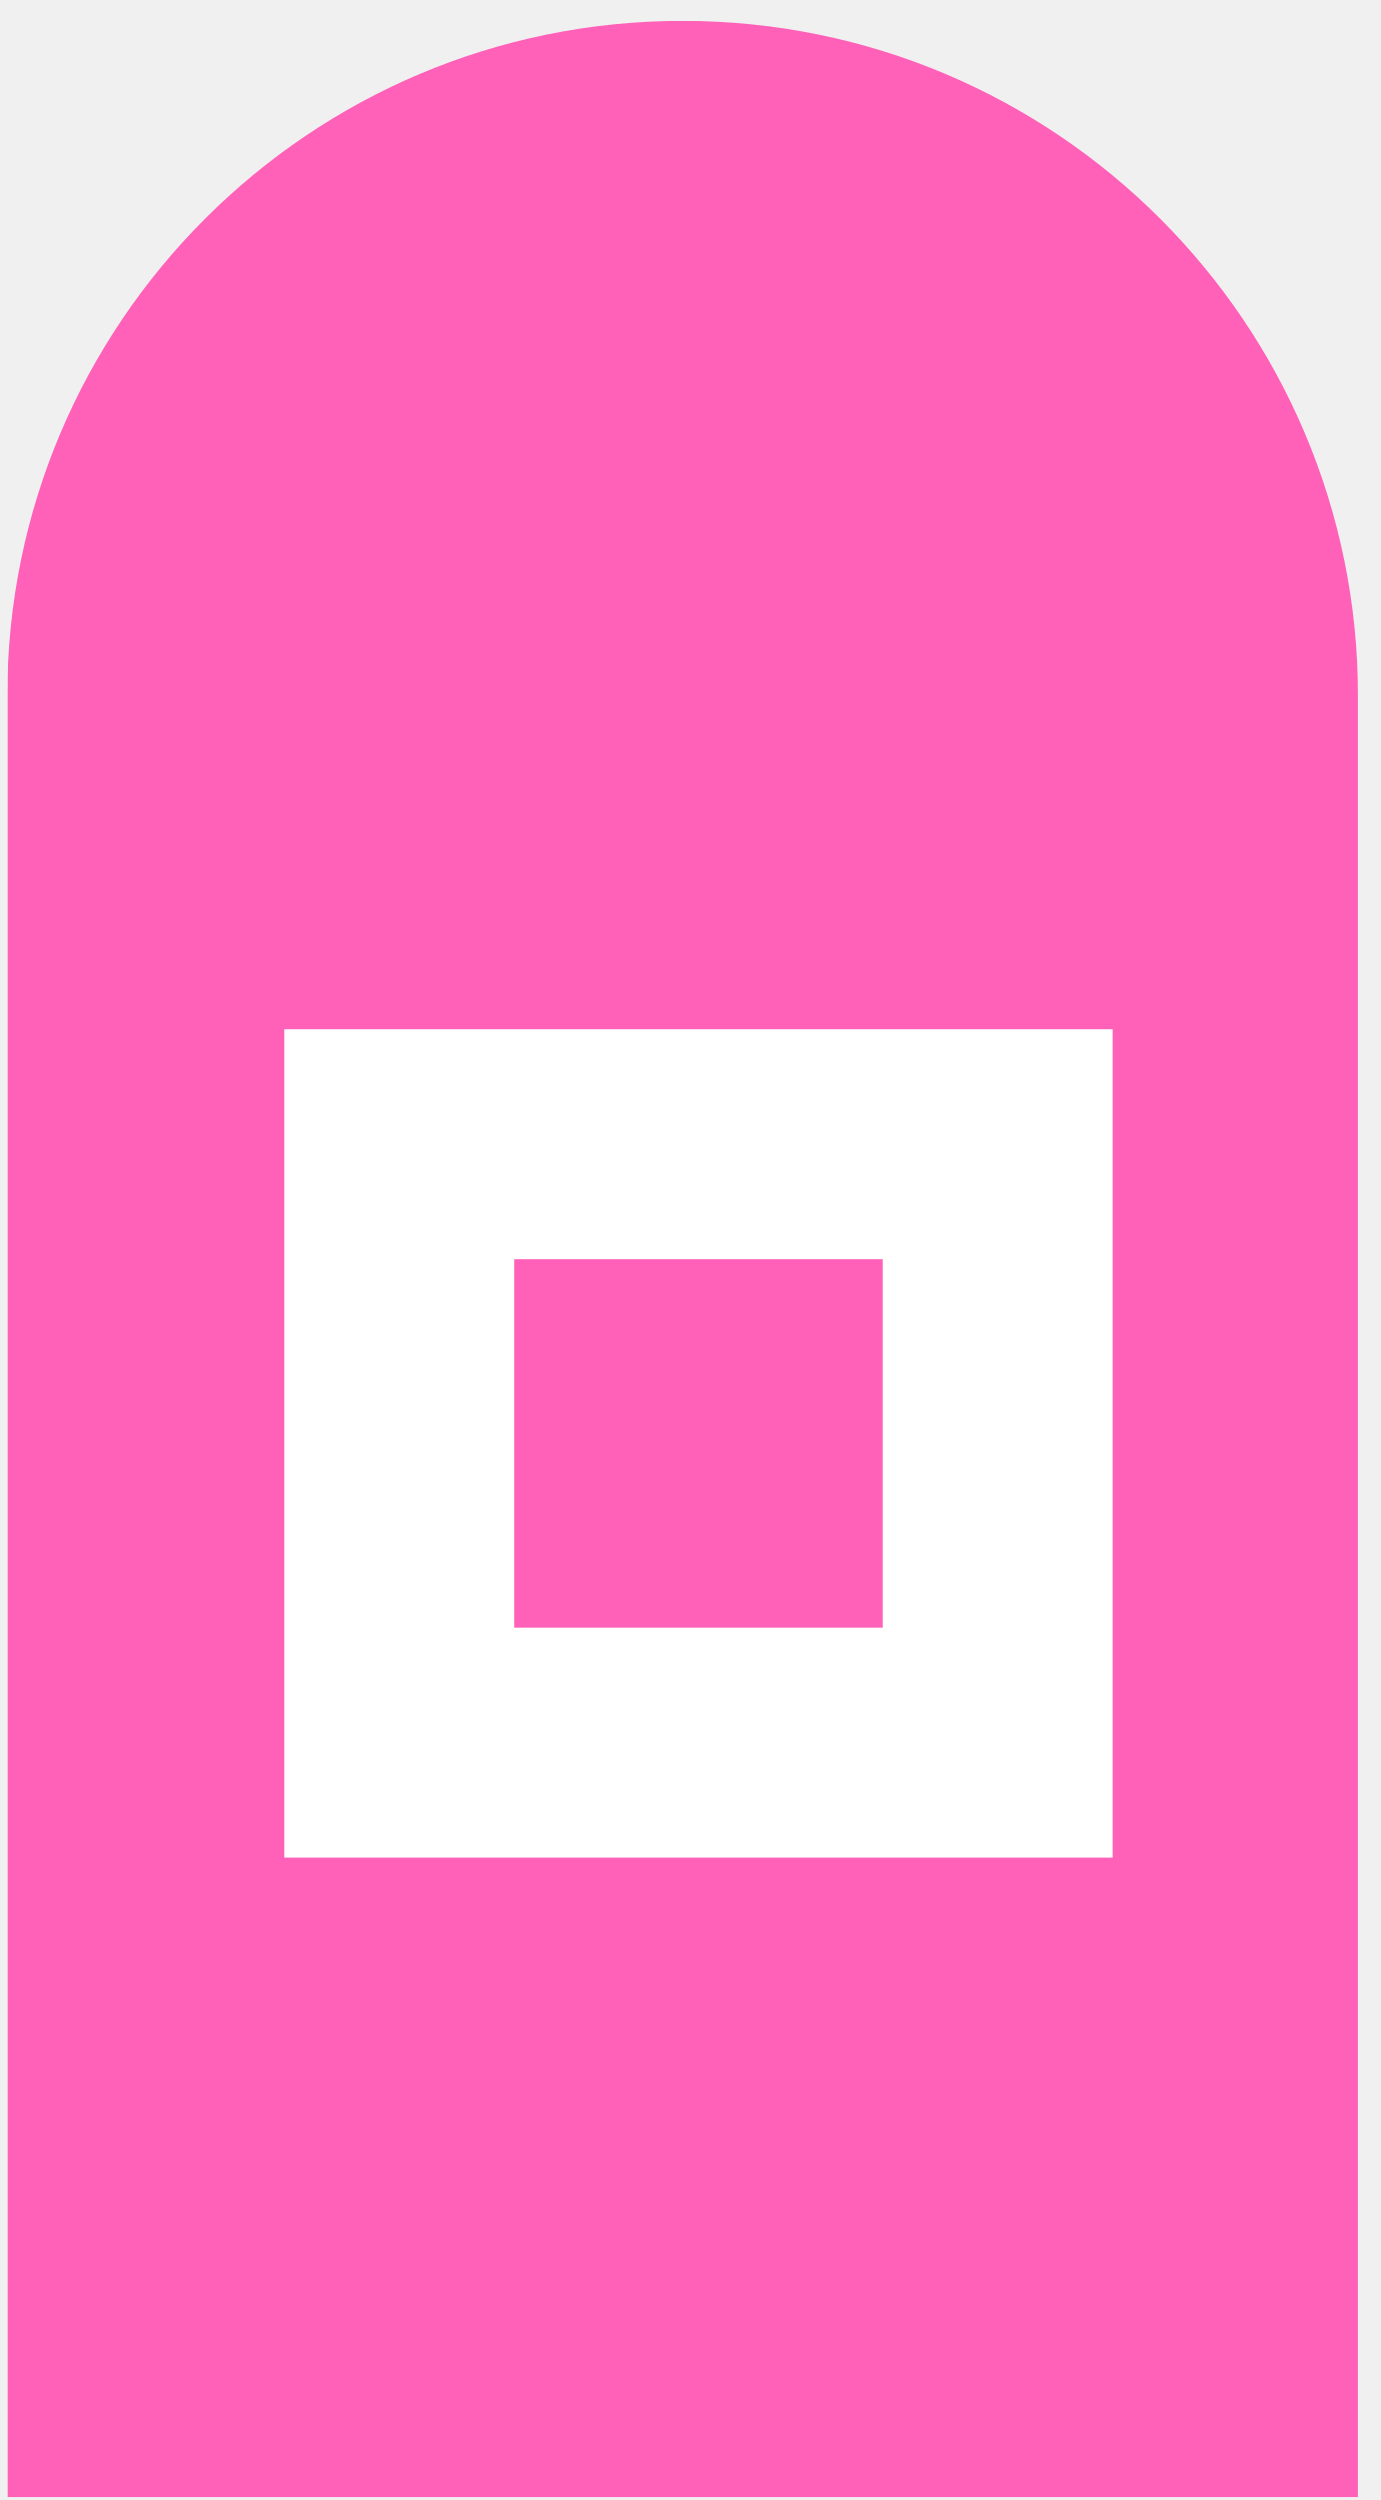
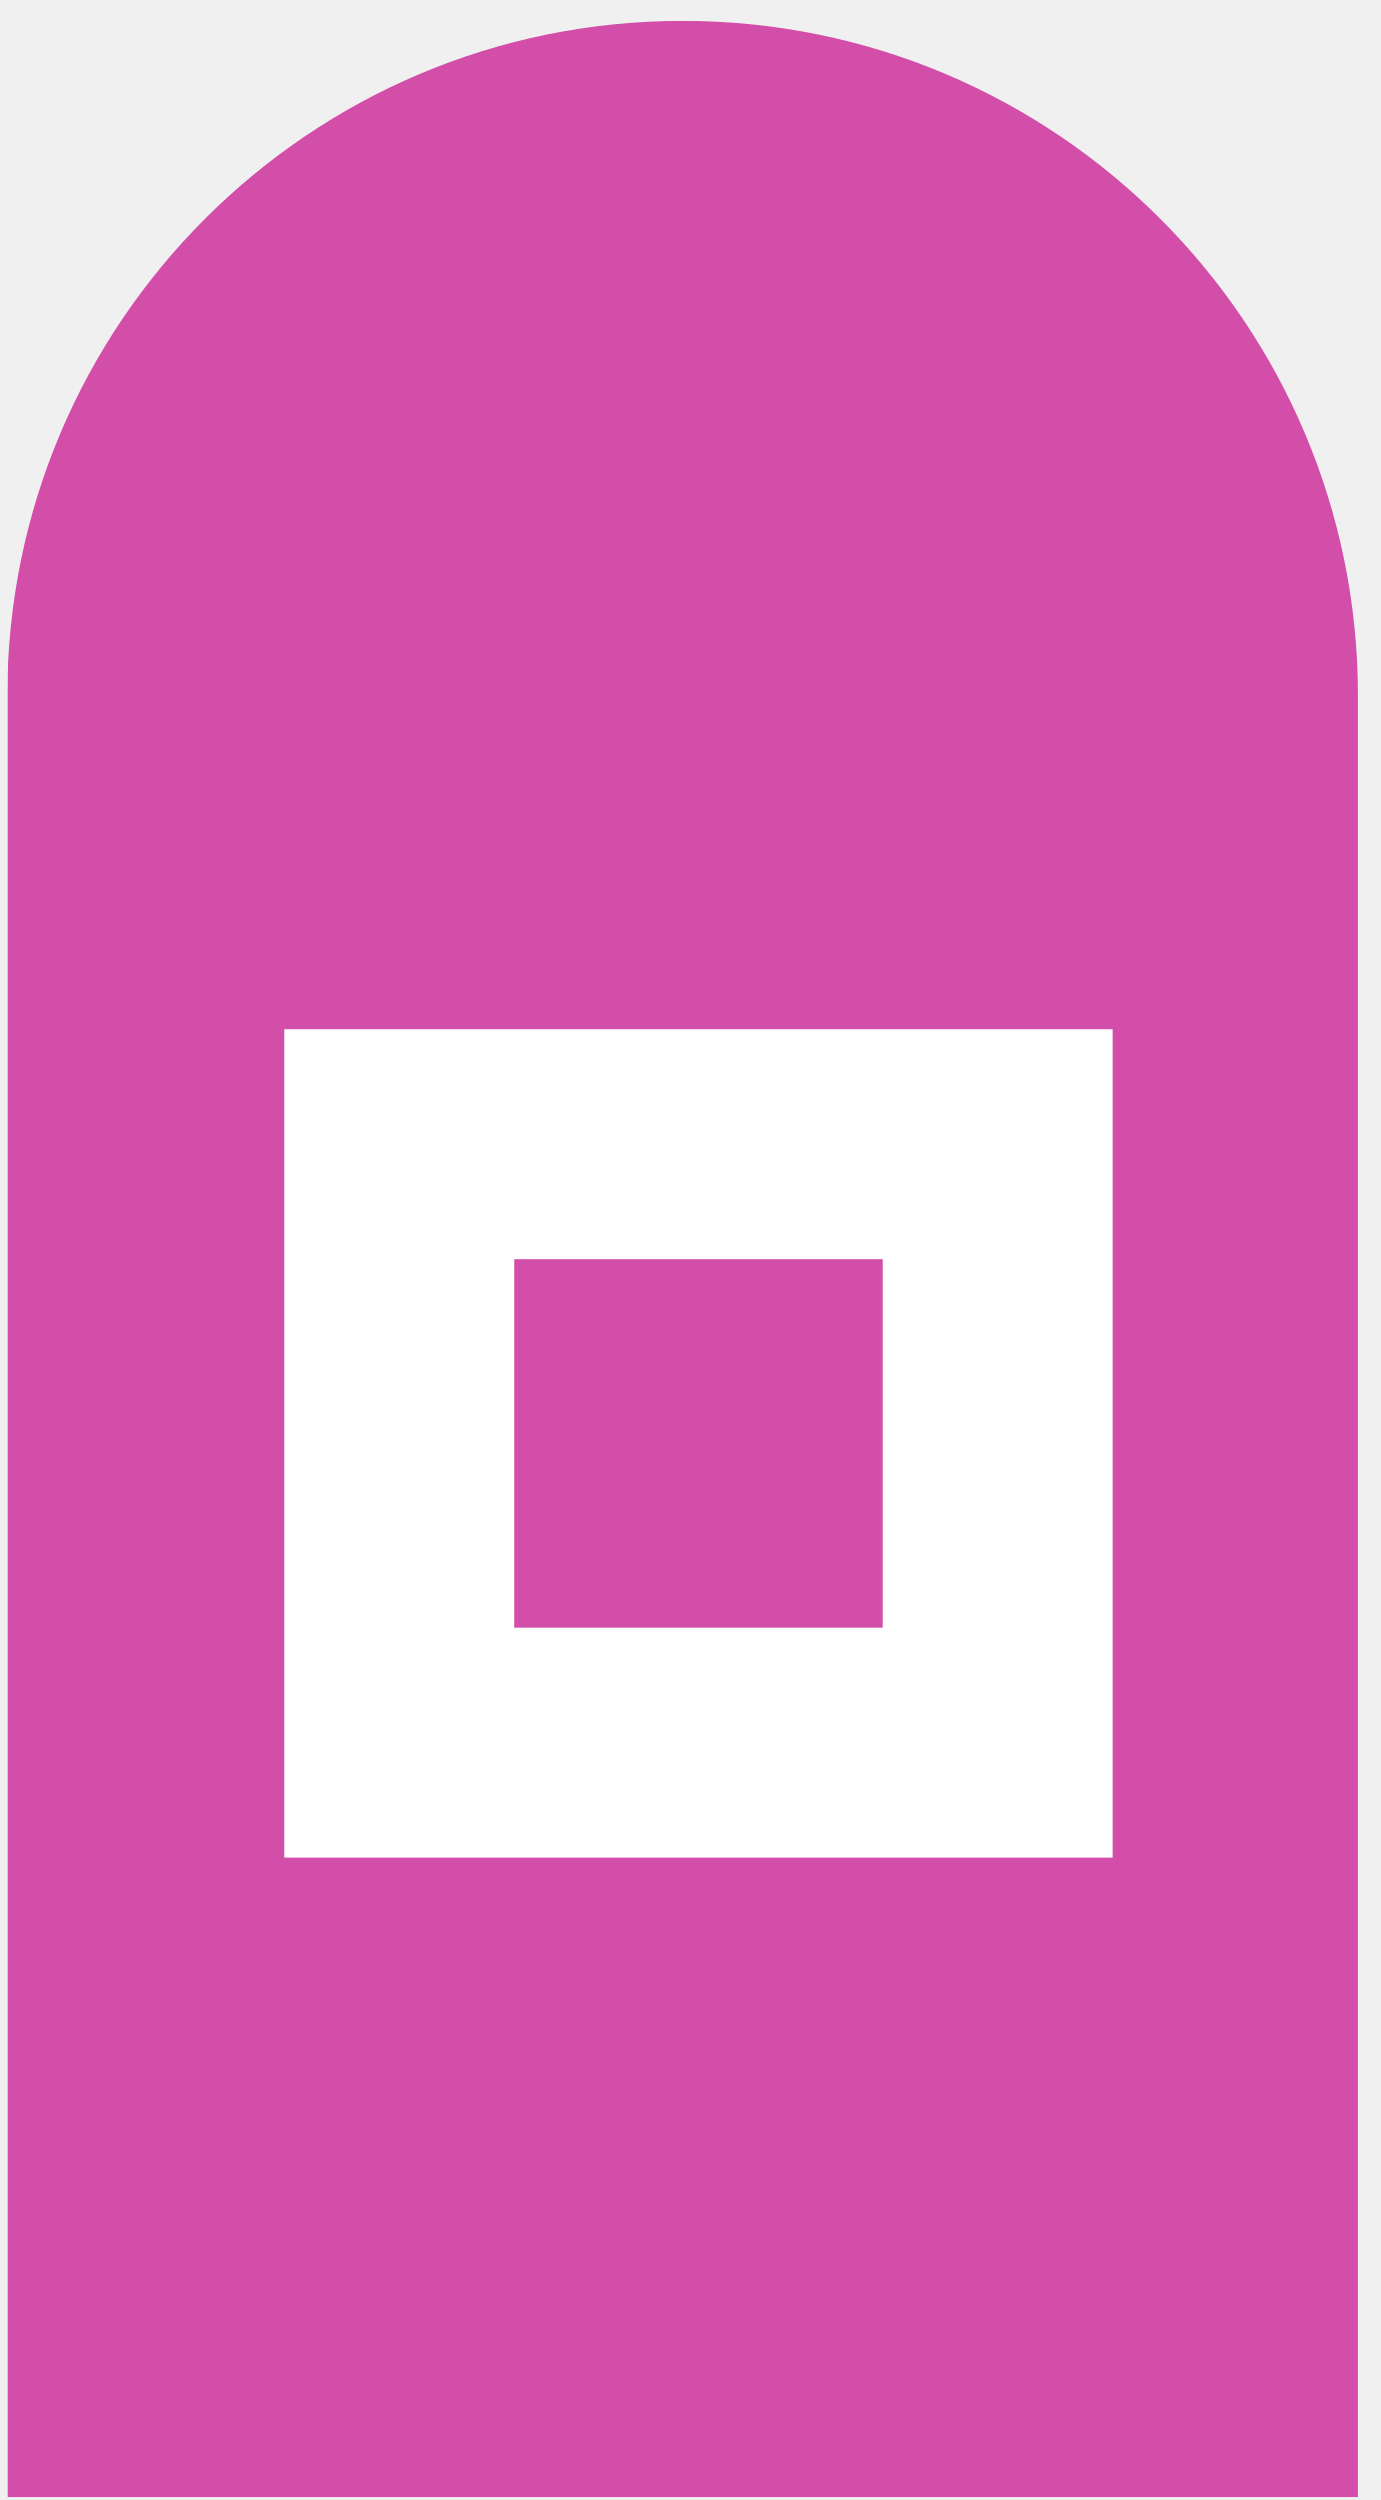
<svg xmlns="http://www.w3.org/2000/svg" width="58" height="105" viewBox="0 0 58 105" fill="none">
  <g clip-path="url(#clip0_762_1163)">
    <mask id="mask0_762_1163" style="mask-type:luminance" maskUnits="userSpaceOnUse" x="0" y="0" width="58" height="105">
      <path d="M0.305 0.877H57.035V104.895H0.305V0.877Z" fill="white" />
    </mask>
    <g mask="url(#mask0_762_1163)">
-       <path d="M57.035 104.895H0.305V29.242C0.305 13.577 13.005 0.877 28.67 0.877C44.336 0.877 57.035 13.577 57.035 29.242V104.895Z" fill="#FF60B8" />
+       <path d="M57.035 104.895H0.305V29.242C0.305 13.577 13.005 0.877 28.67 0.877C44.336 0.877 57.035 13.577 57.035 29.242V104.895Z" fill="#D24EA8" />
      <path d="M37.074 68.362H21.598V52.886H37.074V68.362ZM11.94 78.019H46.731V43.228H11.94V78.019Z" fill="white" />
    </g>
  </g>
  <defs>
    <clipPath id="clip0_762_1163">
      <rect width="56.73" height="104.018" fill="white" transform="translate(0.304932 0.876953)" />
    </clipPath>
  </defs>
</svg>
